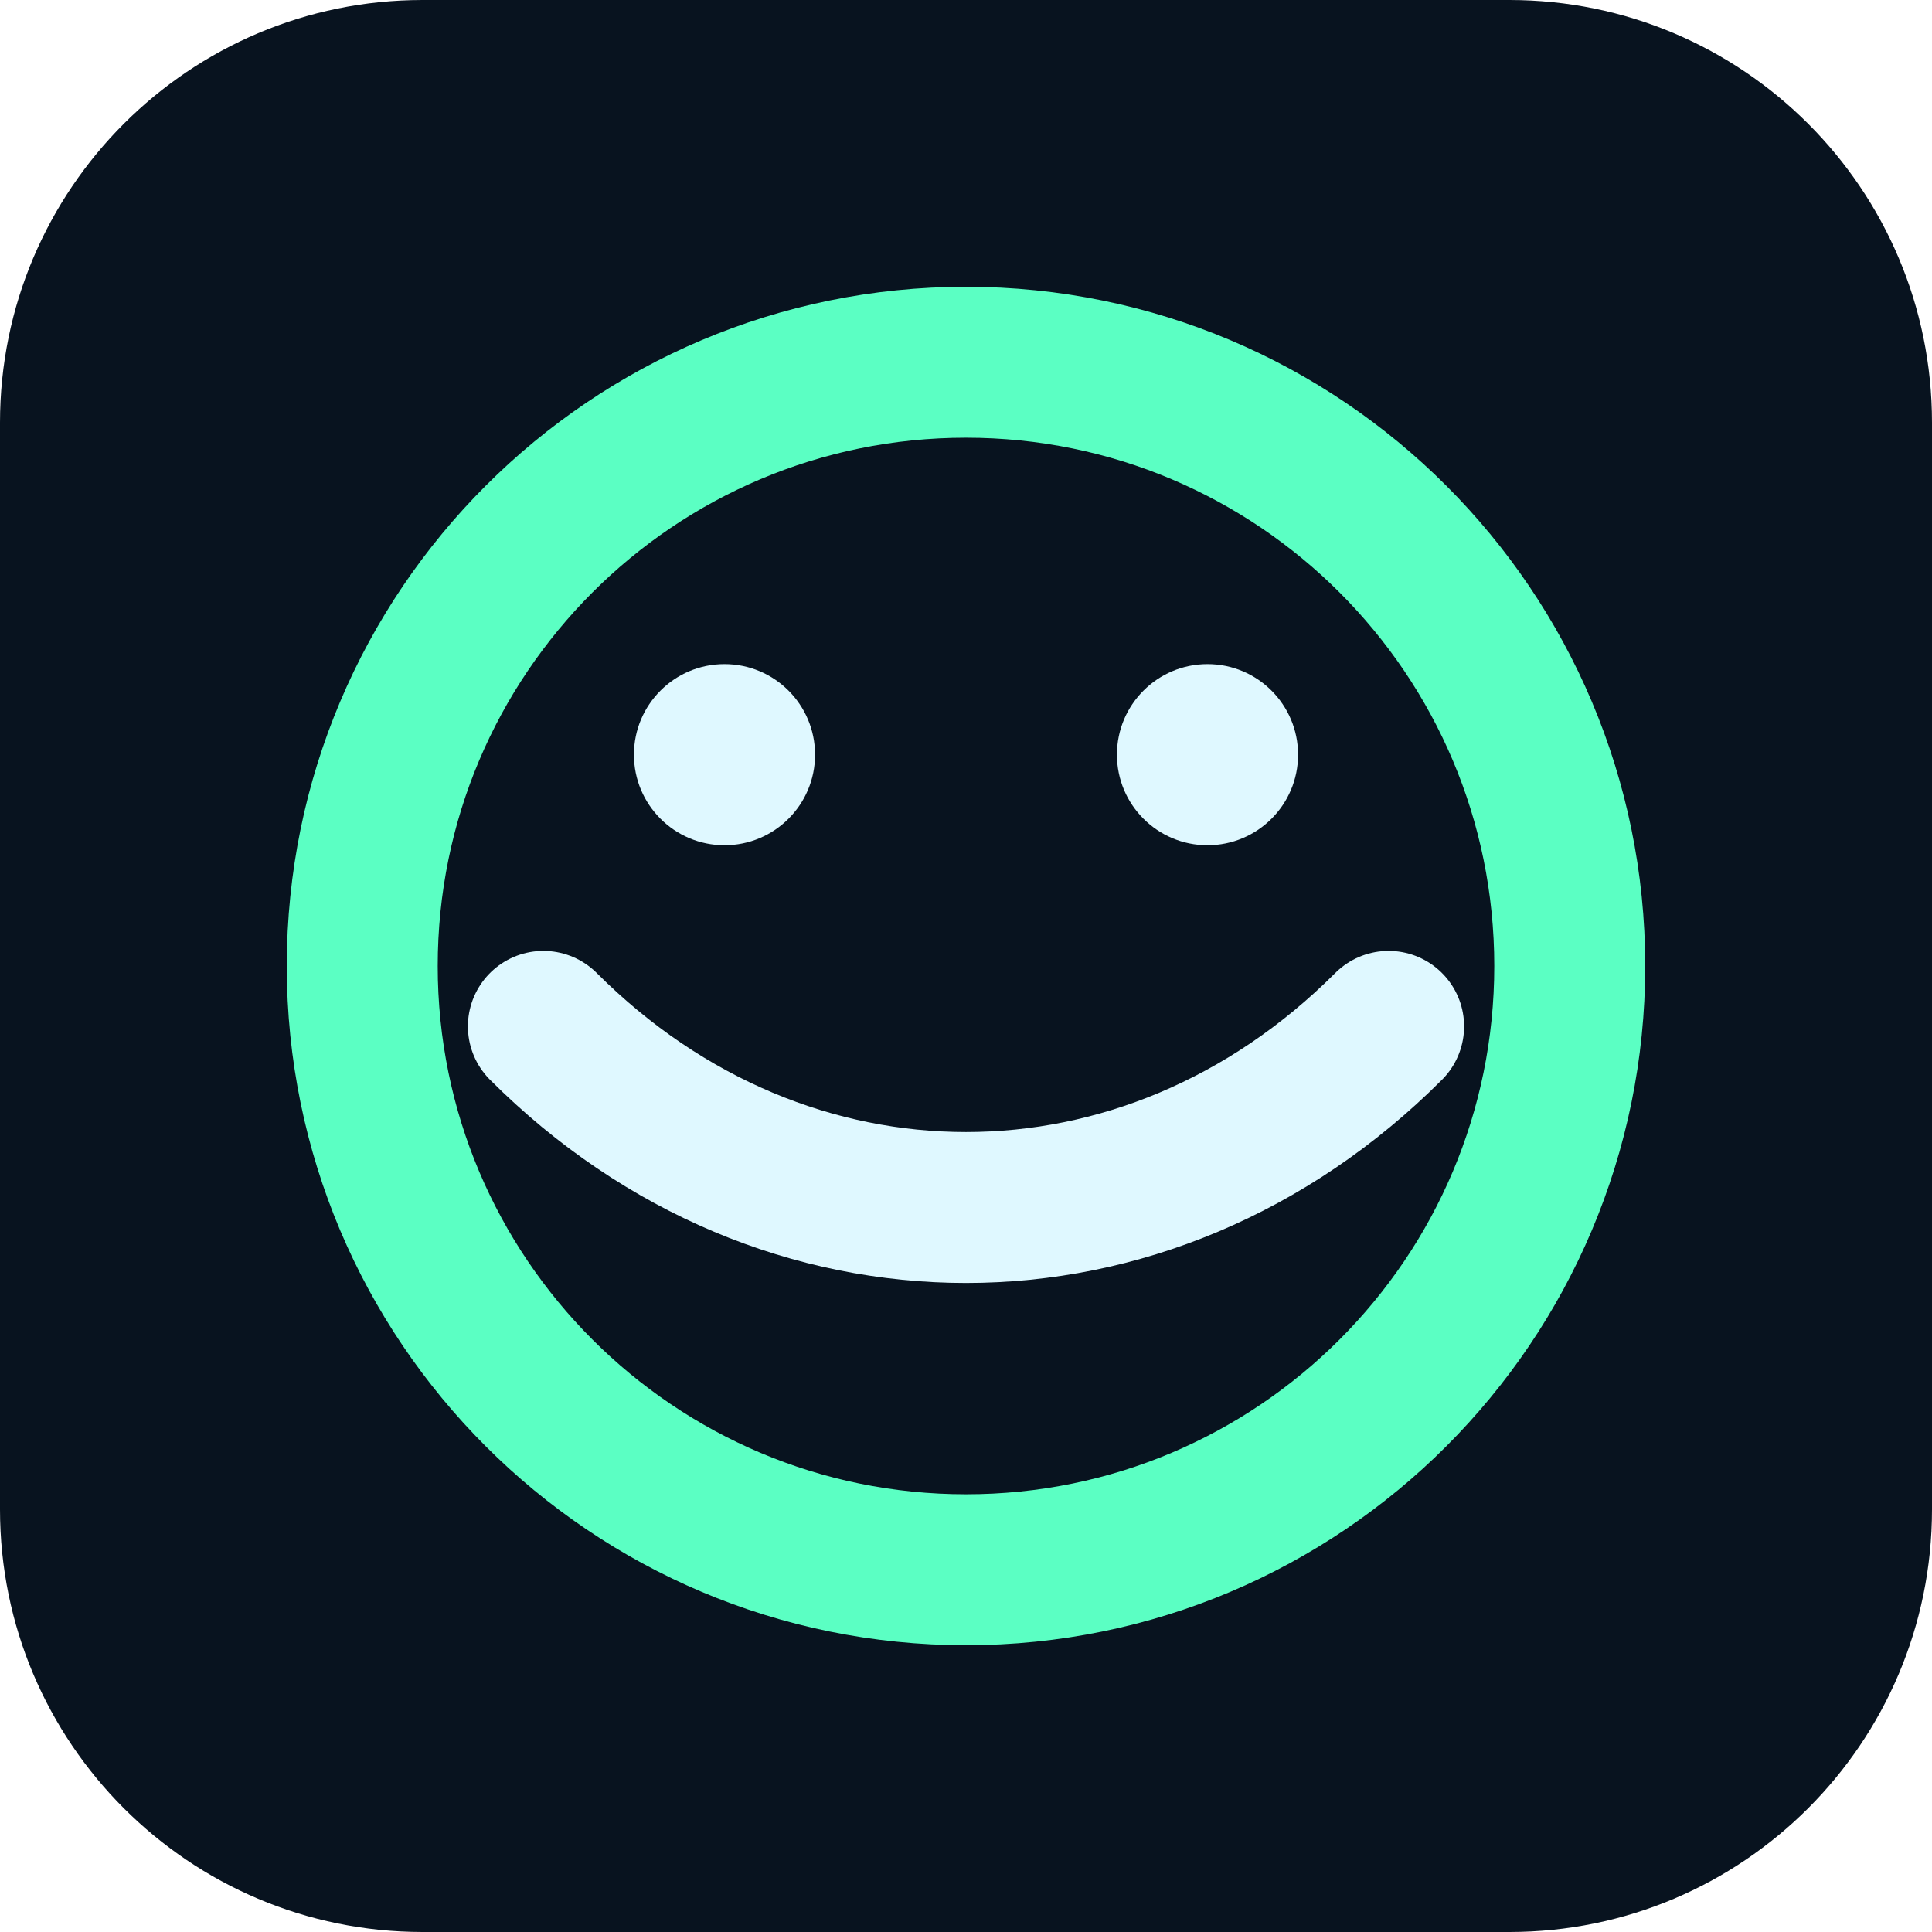
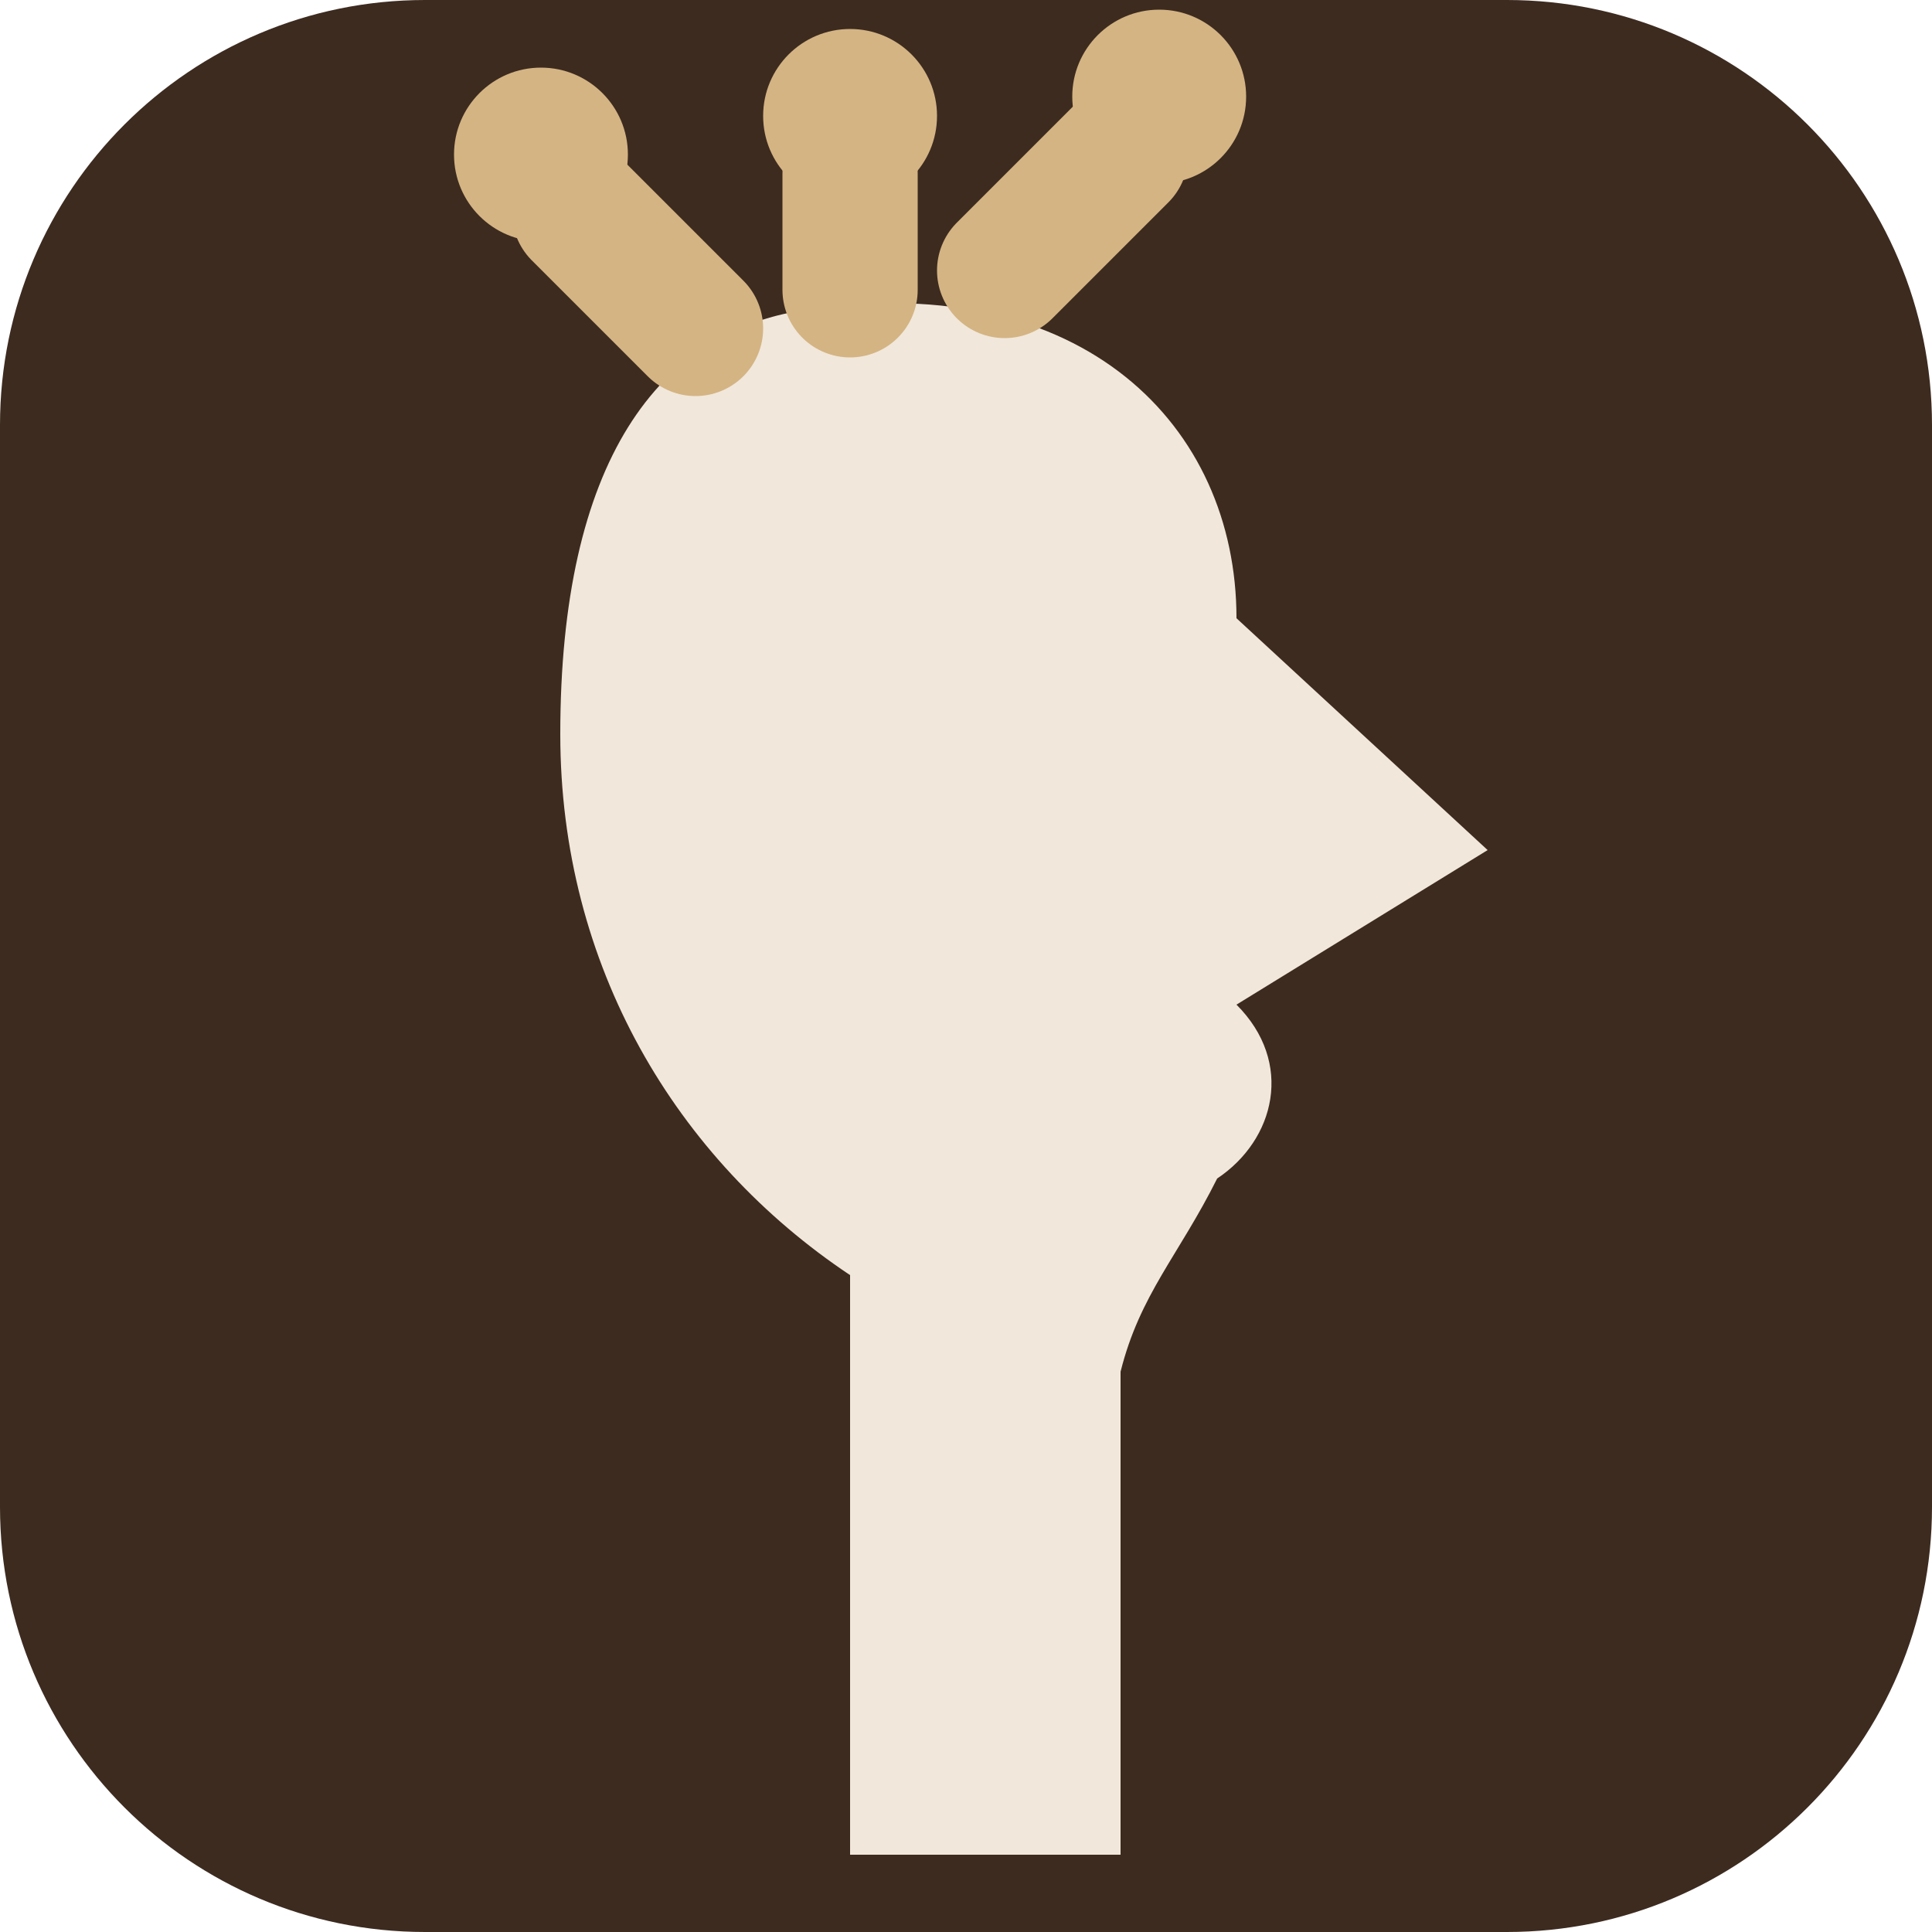
- <svg xmlns="http://www.w3.org/2000/svg" viewBox="0 0 64 64">
-   <rect width="64" height="64" rx="14" fill="#08131f" />
-   <circle cx="32" cy="32" r="20" fill="none" stroke="#5bffc3" stroke-width="5" />
-   <path d="M18 34c8 8 20 8 28 0" fill="none" stroke="#dff8ff" stroke-width="5" stroke-linecap="round" />
-   <circle cx="24" cy="25" r="3" fill="#dff8ff" />
-   <circle cx="40" cy="25" r="3" fill="#dff8ff" />
+ <svg xmlns="http://www.w3.org/2000/svg" viewBox="0 0 100 100">
+   <rect width="100" height="100" rx="22" fill="#3d2b20" />
+   <path fill="#f1e7db" d="M42 16     C56 14 64 22 64 32     L77 44     L64 52     C67 55 66 59 63 61     C61 65 59 67 58 71     L58 96 L44 96 L44 66     C35 60 29 50 29 38     C29 24 34 17 42 16 Z" />
+   <g stroke="#d4b483" stroke-width="7" stroke-linecap="round" fill="none">
+     <path d="M44 15 L44 9" />
+     <path d="M52 14 L58 8" />
+     <path d="M36 17 L30 11" />
+   </g>
+   <g fill="#d4b483">
+     <circle cx="44" cy="6" r="4.5" />
+     <circle cx="60" cy="5" r="4.5" />
+     <circle cx="28" cy="8" r="4.5" />
+   </g>
</svg>
